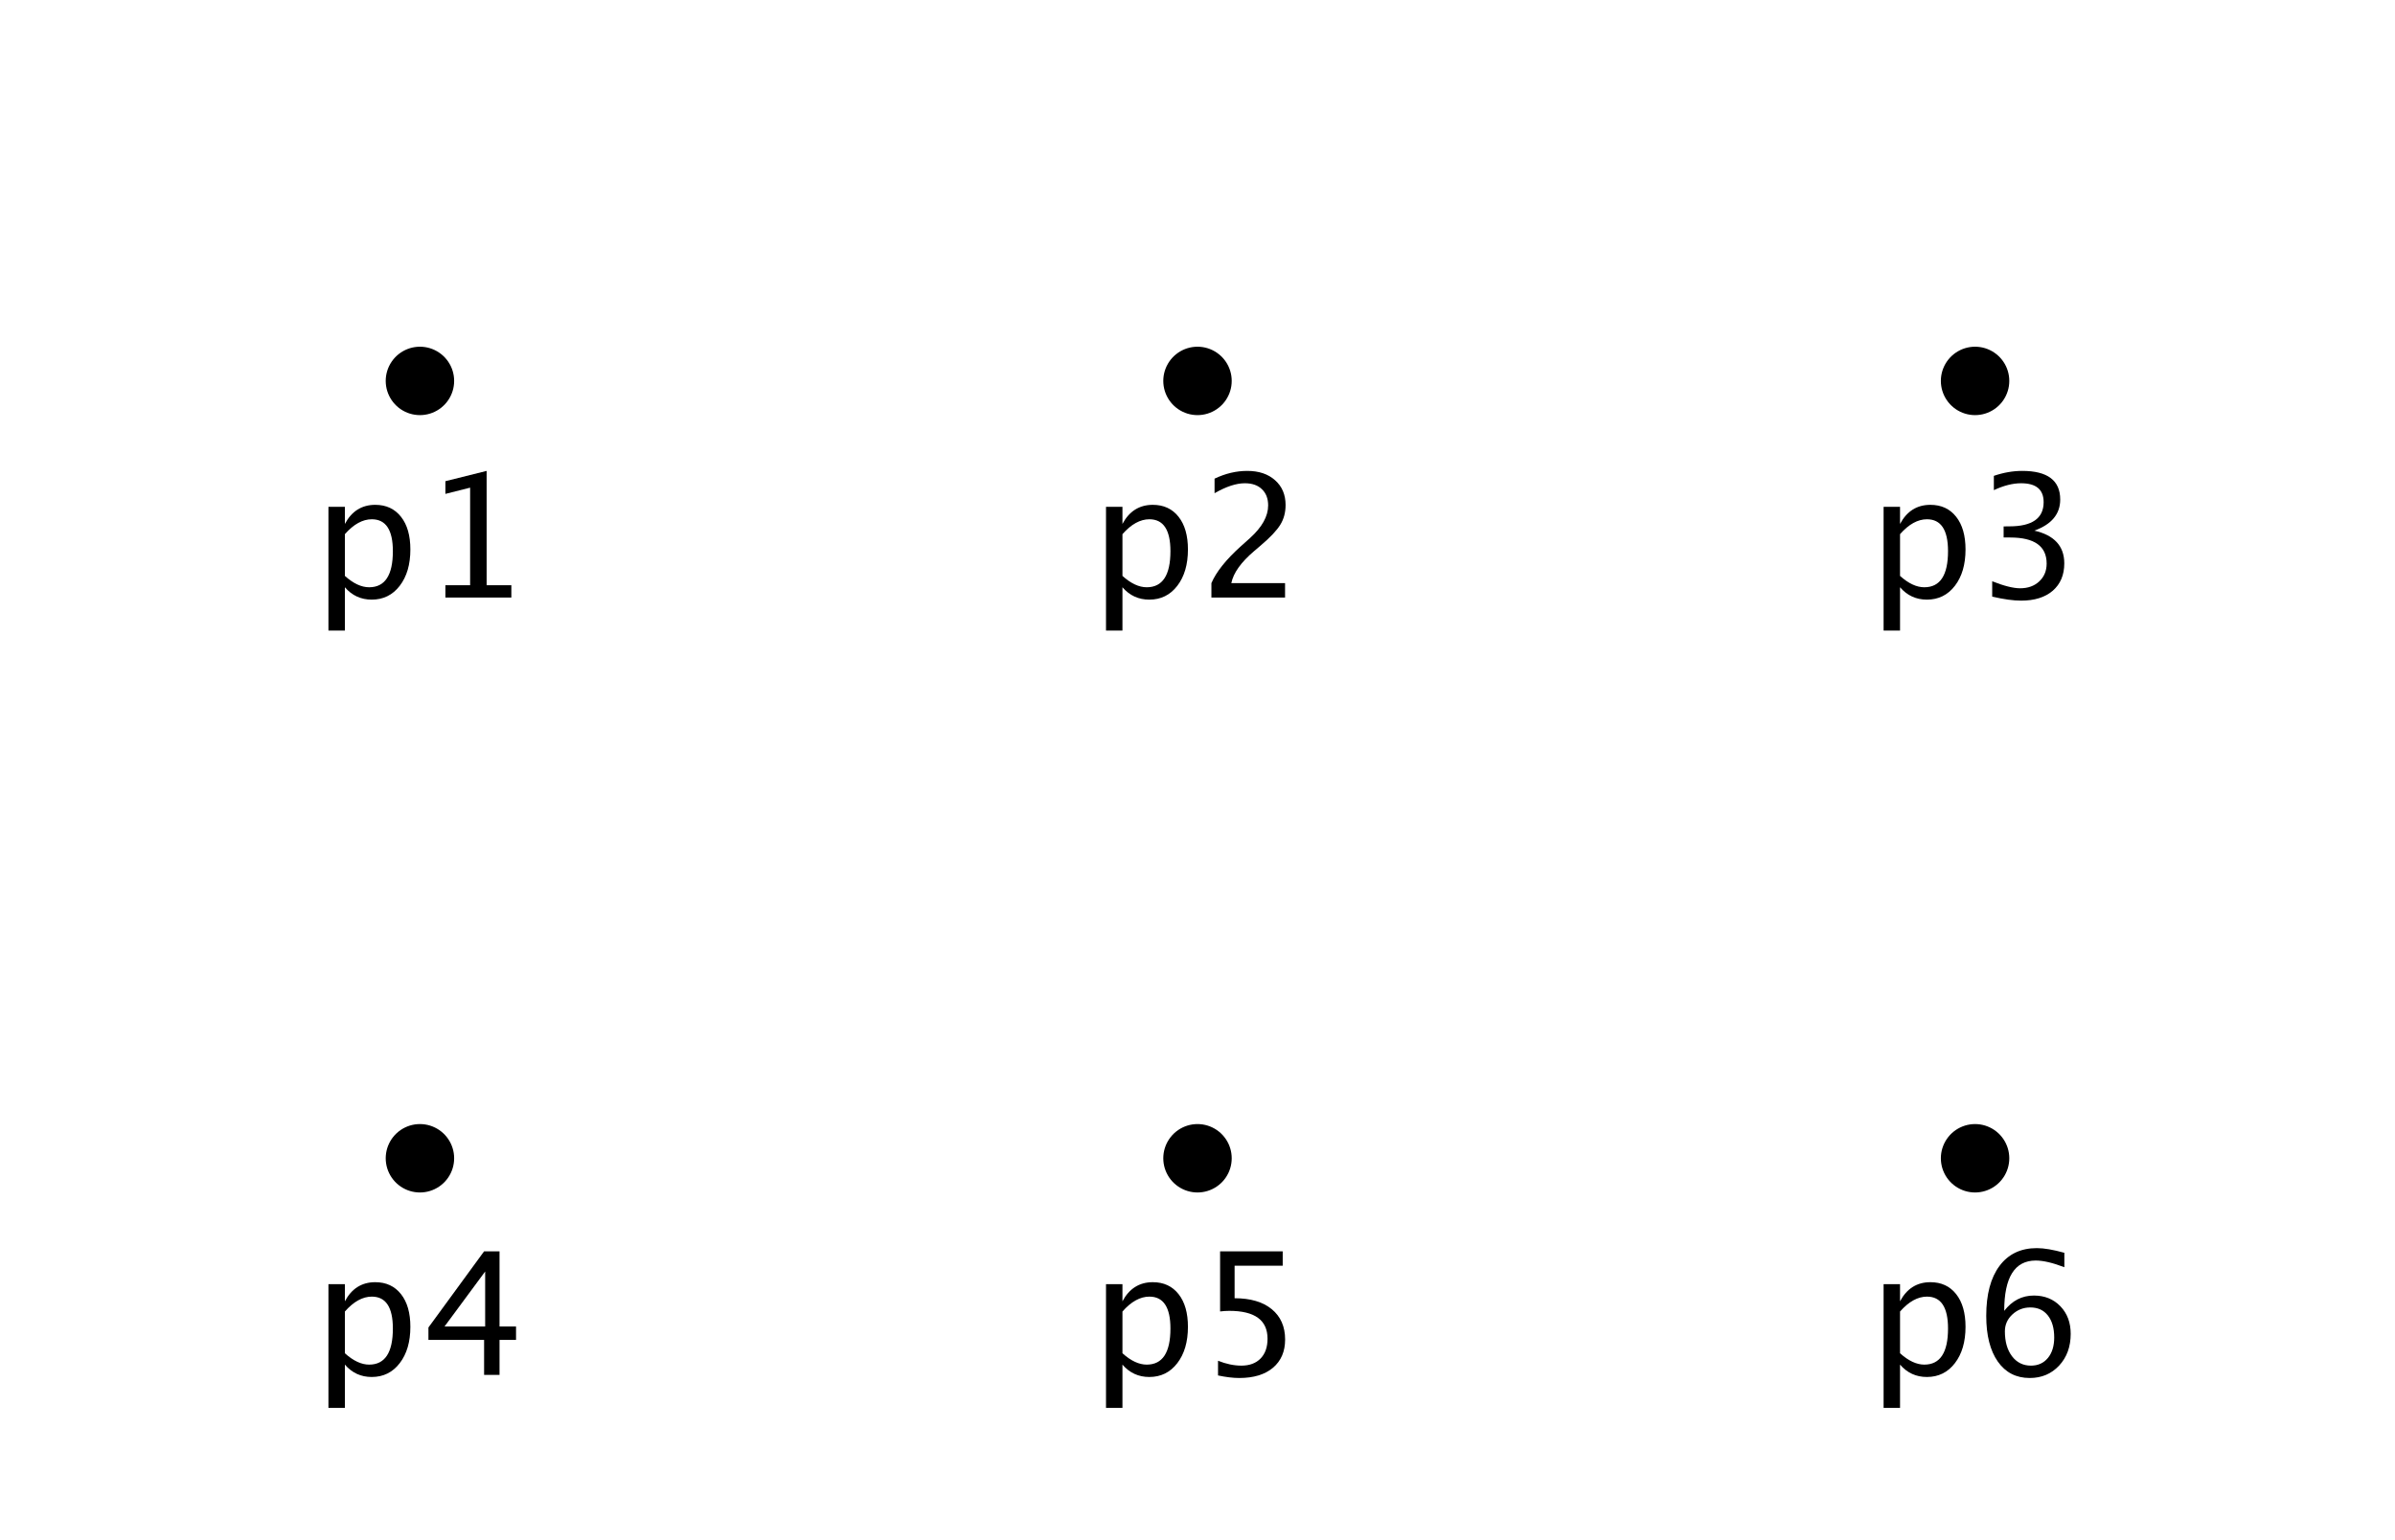
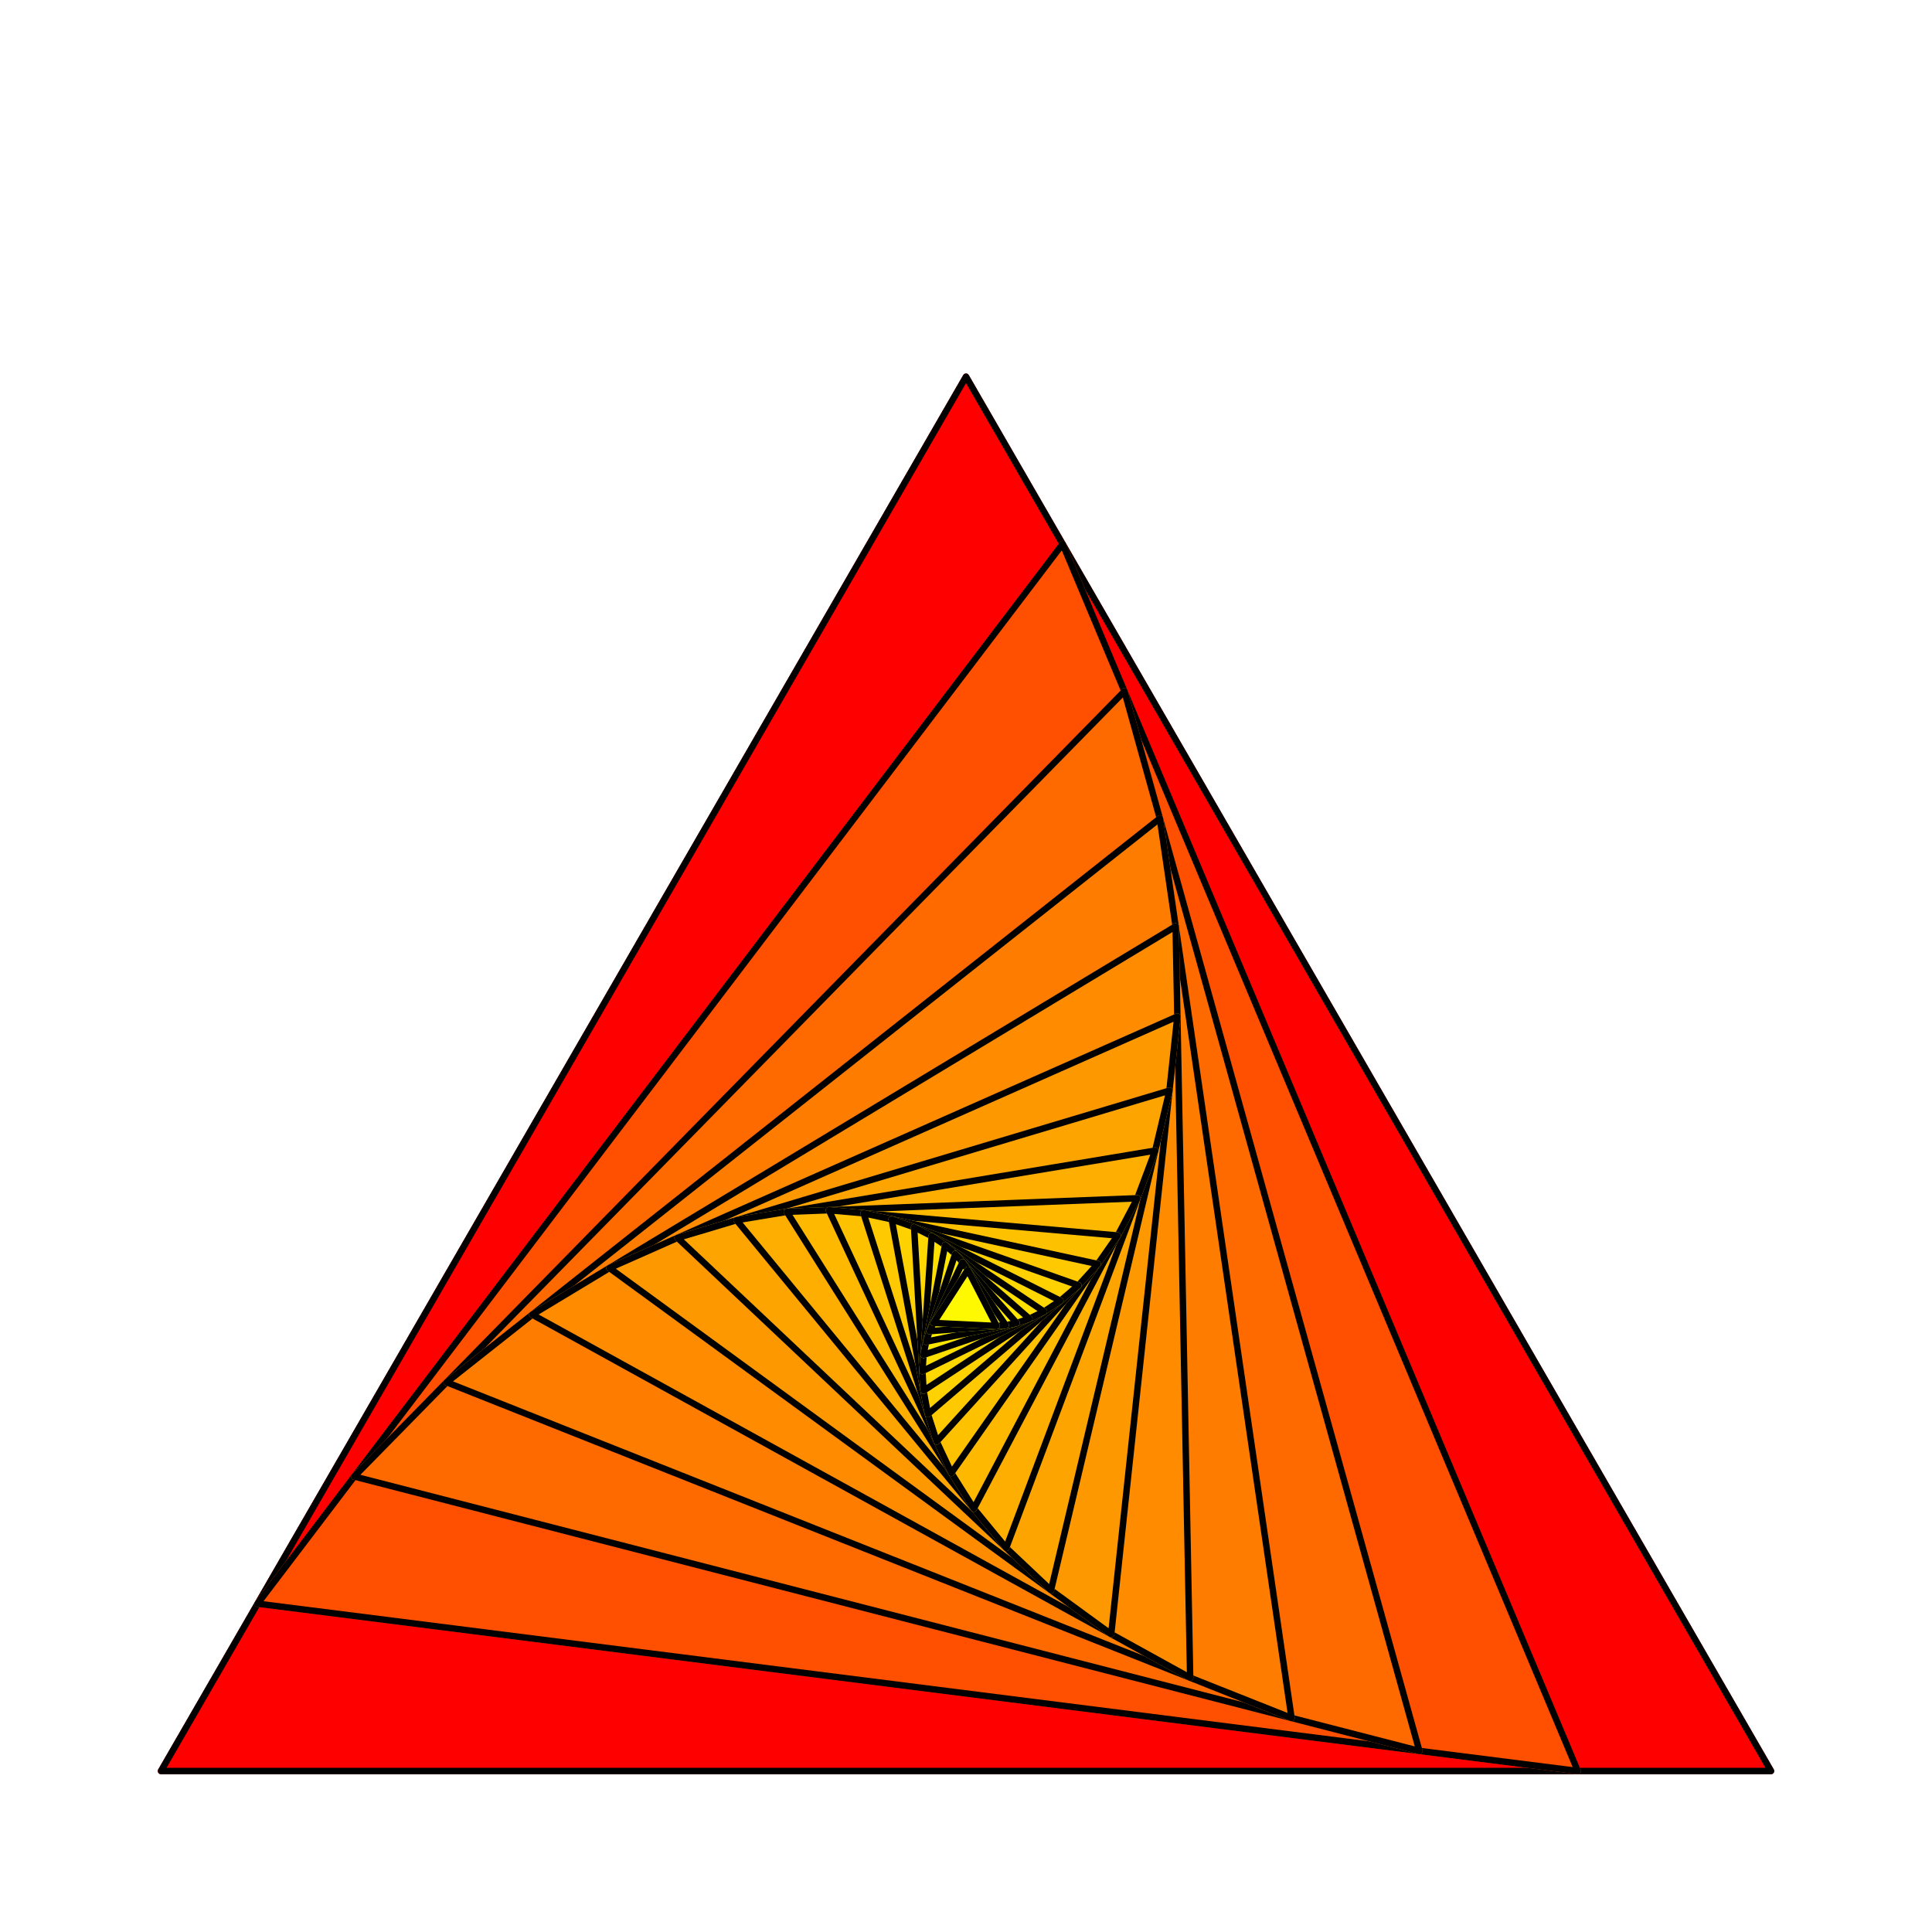
- <svg xmlns="http://www.w3.org/2000/svg" xmlns:xlink="http://www.w3.org/1999/xlink" width="140pt" height="90pt" viewBox="0 0 140 90" version="1.1">
-   <defs>
-     <g>
-       <symbol overflow="visible" id="glyph0-0">
-         <path style="stroke:none;" d="M 0.961 1.93 L 0.961 -5.305 L 1.922 -5.305 L 1.922 -4.305 C 2.316 -5.047 2.91 -5.422 3.695 -5.422 C 4.336 -5.422 4.836 -5.188 5.203 -4.723 C 5.57 -4.258 5.75 -3.621 5.75 -2.812 C 5.75 -1.934 5.543 -1.227 5.129 -0.688 C 4.715 -0.148 4.168 0.121 3.492 0.121 C 2.863 0.121 2.34 -0.117 1.922 -0.602 L 1.922 1.93 Z M 1.922 -1.266 C 2.418 -0.82 2.891 -0.602 3.34 -0.602 C 4.266 -0.602 4.727 -1.305 4.727 -2.715 C 4.727 -3.957 4.316 -4.578 3.496 -4.578 C 2.961 -4.578 2.434 -4.289 1.922 -3.707 Z M 1.922 -1.266 " />
-       </symbol>
-       <symbol overflow="visible" id="glyph0-1">
-         <path style="stroke:none;" d="M 1.504 0 L 1.504 -0.723 L 2.949 -0.723 L 2.949 -6.426 L 1.504 -6.062 L 1.504 -6.805 L 3.914 -7.406 L 3.914 -0.723 L 5.359 -0.723 L 5.359 0 Z M 1.504 0 " />
-       </symbol>
-       <symbol overflow="visible" id="glyph0-2">
-         <path style="stroke:none;" d="M 0.828 0 L 0.828 -0.844 C 1.109 -1.5 1.676 -2.211 2.531 -2.984 L 3.082 -3.477 C 3.789 -4.117 4.145 -4.754 4.145 -5.387 C 4.145 -5.789 4.023 -6.105 3.781 -6.336 C 3.539 -6.57 3.207 -6.684 2.781 -6.684 C 2.281 -6.684 1.691 -6.492 1.012 -6.102 L 1.012 -6.953 C 1.652 -7.258 2.289 -7.406 2.922 -7.406 C 3.598 -7.406 4.141 -7.227 4.551 -6.859 C 4.961 -6.496 5.164 -6.012 5.164 -5.41 C 5.164 -4.977 5.062 -4.594 4.855 -4.258 C 4.648 -3.922 4.266 -3.516 3.703 -3.039 L 3.328 -2.719 C 2.559 -2.066 2.113 -1.441 1.992 -0.844 L 5.133 -0.844 L 5.133 0 Z M 0.828 0 " />
-       </symbol>
-       <symbol overflow="visible" id="glyph0-3">
-         <path style="stroke:none;" d="M 1.016 -0.055 L 1.016 -0.953 C 1.707 -0.68 2.25 -0.543 2.648 -0.543 C 3.105 -0.543 3.48 -0.676 3.766 -0.945 C 4.055 -1.215 4.199 -1.562 4.199 -1.988 C 4.199 -3.004 3.488 -3.512 2.066 -3.512 L 1.684 -3.512 L 1.684 -4.16 L 2.023 -4.164 C 3.355 -4.164 4.023 -4.637 4.023 -5.578 C 4.023 -6.316 3.586 -6.684 2.703 -6.684 C 2.223 -6.684 1.691 -6.551 1.113 -6.281 L 1.113 -7.117 C 1.684 -7.312 2.234 -7.406 2.773 -7.406 C 4.25 -7.406 4.992 -6.848 4.992 -5.734 C 4.992 -4.883 4.488 -4.277 3.48 -3.914 C 4.648 -3.645 5.23 -3.008 5.23 -2 C 5.23 -1.32 5.004 -0.789 4.555 -0.398 C 4.105 -0.012 3.488 0.18 2.703 0.18 C 2.258 0.18 1.695 0.102 1.016 -0.055 Z M 1.016 -0.055 " />
-       </symbol>
-       <symbol overflow="visible" id="glyph0-4">
-         <path style="stroke:none;" d="M 3.766 0 L 3.766 -2.047 L 0.512 -2.047 L 0.512 -2.773 L 3.766 -7.227 L 4.668 -7.227 L 4.668 -2.832 L 5.633 -2.832 L 5.633 -2.047 L 4.668 -2.047 L 4.668 0 Z M 1.453 -2.832 L 3.828 -2.832 L 3.828 -6.047 Z M 1.453 -2.832 " />
-       </symbol>
-       <symbol overflow="visible" id="glyph0-5">
-         <path style="stroke:none;" d="M 1.215 0.031 L 1.215 -0.828 C 1.695 -0.637 2.148 -0.543 2.582 -0.543 C 3.059 -0.543 3.434 -0.684 3.703 -0.961 C 3.977 -1.242 4.109 -1.629 4.109 -2.117 C 4.109 -3.203 3.363 -3.746 1.871 -3.746 C 1.703 -3.746 1.523 -3.734 1.336 -3.711 L 1.336 -7.227 L 4.996 -7.227 L 4.996 -6.387 L 2.184 -6.387 L 2.184 -4.484 C 3.109 -4.484 3.836 -4.27 4.355 -3.844 C 4.875 -3.418 5.137 -2.824 5.137 -2.07 C 5.137 -1.367 4.898 -0.816 4.426 -0.418 C 3.953 -0.02 3.297 0.18 2.457 0.18 C 2.094 0.18 1.68 0.129 1.215 0.031 Z M 1.215 0.031 " />
-       </symbol>
-       <symbol overflow="visible" id="glyph0-6">
-         <path style="stroke:none;" d="M 1.719 -3.746 C 2.18 -4.34 2.754 -4.641 3.453 -4.641 C 4.086 -4.641 4.602 -4.43 5.004 -4.012 C 5.406 -3.594 5.605 -3.055 5.605 -2.402 C 5.605 -1.648 5.379 -1.031 4.93 -0.547 C 4.477 -0.062 3.906 0.18 3.211 0.18 C 2.414 0.18 1.793 -0.141 1.344 -0.781 C 0.895 -1.422 0.668 -2.312 0.668 -3.453 C 0.668 -4.707 0.926 -5.68 1.441 -6.371 C 1.957 -7.066 2.688 -7.414 3.625 -7.414 C 4.055 -7.414 4.59 -7.32 5.234 -7.141 L 5.234 -6.297 C 4.555 -6.559 3.996 -6.688 3.562 -6.688 C 2.332 -6.688 1.719 -5.707 1.719 -3.746 Z M 4.641 -2.188 C 4.641 -2.734 4.516 -3.164 4.27 -3.477 C 4.023 -3.789 3.684 -3.945 3.246 -3.945 C 2.84 -3.945 2.492 -3.809 2.195 -3.535 C 1.902 -3.262 1.758 -2.934 1.758 -2.547 C 1.758 -1.941 1.898 -1.457 2.176 -1.09 C 2.453 -0.727 2.82 -0.543 3.281 -0.543 C 3.695 -0.543 4.023 -0.691 4.27 -0.988 C 4.516 -1.285 4.641 -1.688 4.641 -2.188 Z M 4.641 -2.188 " />
-       </symbol>
-     </g>
-   </defs>
-   <g id="surface3255">
-     <path style="fill-rule:evenodd;fill:rgb(0%,0%,0%);fill-opacity:1;stroke-width:4;stroke-linecap:round;stroke-linejoin:round;stroke:rgb(0%,0%,0%);stroke-opacity:1;stroke-miterlimit:10;" d="M 24.547 22.273 C 24.547 22.273 24.547 22.273 24.547 22.273 " />
-     <g style="fill:rgb(0%,0%,0%);fill-opacity:1;">
-       <use xlink:href="#glyph0-0" x="18.238" y="34.941" />
-       <use xlink:href="#glyph0-1" x="24.532" y="34.941" />
-     </g>
-     <path style="fill-rule:evenodd;fill:rgb(0%,0%,0%);fill-opacity:1;stroke-width:4;stroke-linecap:round;stroke-linejoin:round;stroke:rgb(0%,0%,0%);stroke-opacity:1;stroke-miterlimit:10;" d="M 70 22.273 C 70 22.273 70 22.273 70 22.273 " />
-     <g style="fill:rgb(0%,0%,0%);fill-opacity:1;">
-       <use xlink:href="#glyph0-0" x="63.691" y="34.941" />
-       <use xlink:href="#glyph0-2" x="69.985" y="34.941" />
-     </g>
-     <path style="fill-rule:evenodd;fill:rgb(0%,0%,0%);fill-opacity:1;stroke-width:4;stroke-linecap:round;stroke-linejoin:round;stroke:rgb(0%,0%,0%);stroke-opacity:1;stroke-miterlimit:10;" d="M 115.453 22.273 C 115.453 22.273 115.453 22.273 115.453 22.273 " />
-     <g style="fill:rgb(0%,0%,0%);fill-opacity:1;">
-       <use xlink:href="#glyph0-0" x="109.145" y="34.941" />
-       <use xlink:href="#glyph0-3" x="115.438" y="34.941" />
-     </g>
-     <path style="fill-rule:evenodd;fill:rgb(0%,0%,0%);fill-opacity:1;stroke-width:4;stroke-linecap:round;stroke-linejoin:round;stroke:rgb(0%,0%,0%);stroke-opacity:1;stroke-miterlimit:10;" d="M 24.547 67.727 C 24.547 67.727 24.547 67.727 24.547 67.727 " />
-     <g style="fill:rgb(0%,0%,0%);fill-opacity:1;">
-       <use xlink:href="#glyph0-0" x="18.238" y="80.395" />
-       <use xlink:href="#glyph0-4" x="24.532" y="80.395" />
-     </g>
-     <path style="fill-rule:evenodd;fill:rgb(0%,0%,0%);fill-opacity:1;stroke-width:4;stroke-linecap:round;stroke-linejoin:round;stroke:rgb(0%,0%,0%);stroke-opacity:1;stroke-miterlimit:10;" d="M 70 67.727 C 70 67.727 70 67.727 70 67.727 " />
-     <g style="fill:rgb(0%,0%,0%);fill-opacity:1;">
-       <use xlink:href="#glyph0-0" x="63.691" y="80.395" />
-       <use xlink:href="#glyph0-5" x="69.985" y="80.395" />
-     </g>
-     <path style="fill-rule:evenodd;fill:rgb(0%,0%,0%);fill-opacity:1;stroke-width:4;stroke-linecap:round;stroke-linejoin:round;stroke:rgb(0%,0%,0%);stroke-opacity:1;stroke-miterlimit:10;" d="M 115.453 67.727 C 115.453 67.727 115.453 67.727 115.453 67.727 " />
-     <g style="fill:rgb(0%,0%,0%);fill-opacity:1;">
-       <use xlink:href="#glyph0-0" x="109.145" y="80.395" />
-       <use xlink:href="#glyph0-6" x="115.438" y="80.395" />
-     </g>
+ <svg xmlns="http://www.w3.org/2000/svg" width="300pt" height="300pt" viewBox="0 0 300 300" version="1.1">
+   <g id="surface16253">
+     <path style="fill-rule:evenodd;fill:rgb(100%,0%,0%);fill-opacity:1;stroke-width:1;stroke-linecap:round;stroke-linejoin:round;stroke:rgb(100%,0%,0%);stroke-opacity:1;stroke-miterlimit:10;" d="M 25 275 C 66.668 202.832 108.332 130.664 150 58.492 C 191.668 130.664 233.332 202.832 275 275 C 191.668 275 108.332 275 25 275 " />
+     <path style="fill:none;stroke-width:1;stroke-linecap:round;stroke-linejoin:round;stroke:rgb(0%,0%,0%);stroke-opacity:1;stroke-miterlimit:10;" d="M 25 275 C 66.668 202.832 108.332 130.664 150 58.492 C 191.668 130.664 233.332 202.832 275 275 C 191.668 275 108.332 275 25 275 " />
+     <path style="fill-rule:evenodd;fill:rgb(99.608%,31.373%,0%);fill-opacity:1;stroke-width:1;stroke-linecap:round;stroke-linejoin:round;stroke:rgb(99.608%,31.373%,0%);stroke-opacity:1;stroke-miterlimit:10;" d="M 40 249.02 C 81.668 194.172 123.332 139.324 165 84.473 C 191.668 147.984 218.332 211.492 245 275 C 176.668 266.34 108.332 257.68 40 249.02 " />
+     <path style="fill:none;stroke-width:1;stroke-linecap:round;stroke-linejoin:round;stroke:rgb(0%,0%,0%);stroke-opacity:1;stroke-miterlimit:10;" d="M 40 249.02 C 81.668 194.172 123.332 139.324 165 84.473 C 191.668 147.984 218.332 211.492 245 275 C 176.668 266.34 108.332 257.68 40 249.02 " />
+     <path style="fill-rule:evenodd;fill:rgb(99.608%,41.176%,0%);fill-opacity:1;stroke-width:1;stroke-linecap:round;stroke-linejoin:round;stroke:rgb(99.608%,41.176%,0%);stroke-opacity:1;stroke-miterlimit:10;" d="M 55 229.273 C 94.867 188.629 134.734 147.984 174.602 107.336 C 189.867 162.188 205.133 217.035 220.398 271.883 C 165.266 257.68 110.133 243.477 55 229.273 " />
+     <path style="fill:none;stroke-width:1;stroke-linecap:round;stroke-linejoin:round;stroke:rgb(0%,0%,0%);stroke-opacity:1;stroke-miterlimit:10;" d="M 55 229.273 C 94.867 188.629 134.734 147.984 174.602 107.336 C 189.867 162.188 205.133 217.035 220.398 271.883 C 165.266 257.68 110.133 243.477 55 229.273 " />
+     <path style="fill-rule:evenodd;fill:rgb(99.608%,48.627%,0%);fill-opacity:1;stroke-width:1;stroke-linecap:round;stroke-linejoin:round;stroke:rgb(99.608%,48.627%,0%);stroke-opacity:1;stroke-miterlimit:10;" d="M 69.352 214.641 C 106.266 185.457 143.18 156.27 180.098 127.082 C 186.914 173.645 193.734 220.207 200.551 266.77 C 156.82 249.395 113.086 232.016 69.352 214.641 " />
+     <path style="fill:none;stroke-width:1;stroke-linecap:round;stroke-linejoin:round;stroke:rgb(0%,0%,0%);stroke-opacity:1;stroke-miterlimit:10;" d="M 69.352 214.641 C 106.266 185.457 143.18 156.27 180.098 127.082 C 186.914 173.645 193.734 220.207 200.551 266.77 C 156.82 249.395 113.086 232.016 69.352 214.641 " />
+     <path style="fill-rule:evenodd;fill:rgb(99.608%,54.51%,0%);fill-opacity:1;stroke-width:1;stroke-linecap:round;stroke-linejoin:round;stroke:rgb(99.608%,54.51%,0%);stroke-opacity:1;stroke-miterlimit:10;" d="M 82.641 204.133 C 115.945 184.039 149.246 163.941 182.551 143.844 C 183.305 182.734 184.055 221.625 184.809 260.516 C 150.754 241.723 116.695 222.926 82.641 204.133 " />
+     <path style="fill:none;stroke-width:1;stroke-linecap:round;stroke-linejoin:round;stroke:rgb(0%,0%,0%);stroke-opacity:1;stroke-miterlimit:10;" d="M 82.641 204.133 C 115.945 184.039 149.246 163.941 182.551 143.844 C 183.305 182.734 184.055 221.625 184.809 260.516 C 150.754 241.723 116.695 222.926 82.641 204.133 " />
+     <path style="fill-rule:evenodd;fill:rgb(99.608%,59.608%,0%);fill-opacity:1;stroke-width:1;stroke-linecap:round;stroke-linejoin:round;stroke:rgb(99.608%,59.608%,0%);stroke-opacity:1;stroke-miterlimit:10;" d="M 94.629 196.898 C 124.027 183.883 153.426 170.863 182.82 157.844 C 179.398 189.812 175.973 221.781 172.547 253.75 C 146.574 234.801 120.602 215.848 94.629 196.898 " />
+     <path style="fill:none;stroke-width:1;stroke-linecap:round;stroke-linejoin:round;stroke:rgb(0%,0%,0%);stroke-opacity:1;stroke-miterlimit:10;" d="M 94.629 196.898 C 124.027 183.883 153.426 170.863 182.82 157.844 C 179.398 189.812 175.973 221.781 172.547 253.75 C 146.574 234.801 120.602 215.848 94.629 196.898 " />
+     <path style="fill-rule:evenodd;fill:rgb(99.608%,64.314%,0%);fill-opacity:1;stroke-width:1;stroke-linecap:round;stroke-linejoin:round;stroke:rgb(99.608%,64.314%,0%);stroke-opacity:1;stroke-miterlimit:10;" d="M 105.215 192.215 C 130.672 184.594 156.129 176.973 181.59 169.355 C 175.457 195.211 169.328 221.07 163.199 246.926 C 143.871 228.688 124.543 210.449 105.215 192.215 " />
+     <path style="fill:none;stroke-width:1;stroke-linecap:round;stroke-linejoin:round;stroke:rgb(0%,0%,0%);stroke-opacity:1;stroke-miterlimit:10;" d="M 105.215 192.215 C 130.672 184.594 156.129 176.973 181.59 169.355 C 175.457 195.211 169.328 221.07 163.199 246.926 C 143.871 228.688 124.543 210.449 105.215 192.215 " />
+     <path style="fill-rule:evenodd;fill:rgb(99.608%,68.235%,0%);fill-opacity:1;stroke-width:1;stroke-linecap:round;stroke-linejoin:round;stroke:rgb(99.608%,68.235%,0%);stroke-opacity:1;stroke-miterlimit:10;" d="M 114.379 189.469 C 136.047 185.867 157.715 182.266 179.383 178.664 C 171.668 199.23 163.953 219.793 156.238 240.359 C 142.285 223.398 128.332 206.434 114.379 189.469 " />
+     <path style="fill:none;stroke-width:1;stroke-linecap:round;stroke-linejoin:round;stroke:rgb(0%,0%,0%);stroke-opacity:1;stroke-miterlimit:10;" d="M 114.379 189.469 C 136.047 185.867 157.715 182.266 179.383 178.664 C 171.668 199.23 163.953 219.793 156.238 240.359 C 142.285 223.398 128.332 206.434 114.379 189.469 " />
+     <path style="fill-rule:evenodd;fill:rgb(99.608%,72.157%,0%);fill-opacity:1;stroke-width:1;stroke-linecap:round;stroke-linejoin:round;stroke:rgb(99.608%,72.157%,0%);stroke-opacity:1;stroke-miterlimit:10;" d="M 122.18 188.172 C 140.32 187.473 158.461 186.77 176.605 186.066 C 168.141 202.129 159.68 218.191 151.215 234.254 C 141.539 218.895 131.859 203.535 122.18 188.172 " />
+     <path style="fill:none;stroke-width:1;stroke-linecap:round;stroke-linejoin:round;stroke:rgb(0%,0%,0%);stroke-opacity:1;stroke-miterlimit:10;" d="M 122.18 188.172 C 140.32 187.473 158.461 186.77 176.605 186.066 C 168.141 202.129 159.68 218.191 151.215 234.254 C 141.539 218.895 131.859 203.535 122.18 188.172 " />
+     <path style="fill-rule:evenodd;fill:rgb(99.608%,75.686%,0%);fill-opacity:1;stroke-width:1;stroke-linecap:round;stroke-linejoin:round;stroke:rgb(99.608%,75.686%,0%);stroke-opacity:1;stroke-miterlimit:10;" d="M 128.711 187.922 C 143.66 189.23 158.609 190.539 173.559 191.848 C 164.949 204.141 156.34 216.434 147.73 228.723 C 141.391 215.121 135.051 201.523 128.711 187.922 " />
+     <path style="fill:none;stroke-width:1;stroke-linecap:round;stroke-linejoin:round;stroke:rgb(0%,0%,0%);stroke-opacity:1;stroke-miterlimit:10;" d="M 128.711 187.922 C 143.66 189.23 158.609 190.539 173.559 191.848 C 164.949 204.141 156.34 216.434 147.73 228.723 C 141.391 215.121 135.051 201.523 128.711 187.922 " />
+     <path style="fill-rule:evenodd;fill:rgb(99.608%,78.824%,0%);fill-opacity:1;stroke-width:1;stroke-linecap:round;stroke-linejoin:round;stroke:rgb(99.608%,78.824%,0%);stroke-opacity:1;stroke-miterlimit:10;" d="M 134.09 188.391 C 146.215 191.02 158.336 193.648 170.461 196.273 C 162.121 205.457 153.785 214.645 145.449 223.828 C 141.664 212.016 137.879 200.203 134.09 188.391 " />
+     <path style="fill:none;stroke-width:1;stroke-linecap:round;stroke-linejoin:round;stroke:rgb(0%,0%,0%);stroke-opacity:1;stroke-miterlimit:10;" d="M 134.09 188.391 C 146.215 191.02 158.336 193.648 170.461 196.273 C 162.121 205.457 153.785 214.645 145.449 223.828 C 141.664 212.016 137.879 200.203 134.09 188.391 " />
+     <path style="fill-rule:evenodd;fill:rgb(99.608%,81.961%,0%);fill-opacity:1;stroke-width:1;stroke-linecap:round;stroke-linejoin:round;stroke:rgb(99.608%,81.961%,0%);stroke-opacity:1;stroke-miterlimit:10;" d="M 138.457 189.336 C 148.125 192.75 157.789 196.168 167.457 199.582 C 159.668 206.246 151.875 212.91 144.086 219.574 C 142.211 209.496 140.332 199.418 138.457 189.336 " />
+     <path style="fill:none;stroke-width:1;stroke-linecap:round;stroke-linejoin:round;stroke:rgb(0%,0%,0%);stroke-opacity:1;stroke-miterlimit:10;" d="M 138.457 189.336 C 148.125 192.75 157.789 196.168 167.457 199.582 C 159.668 206.246 151.875 212.91 144.086 219.574 C 142.211 209.496 140.332 199.418 138.457 189.336 " />
+     <path style="fill-rule:evenodd;fill:rgb(99.608%,84.706%,0%);fill-opacity:1;stroke-width:1;stroke-linecap:round;stroke-linejoin:round;stroke:rgb(99.608%,84.706%,0%);stroke-opacity:1;stroke-miterlimit:10;" d="M 141.938 190.566 C 149.508 194.371 157.082 198.176 164.652 201.98 C 157.574 206.637 150.492 211.293 143.41 215.945 C 142.918 207.488 142.426 199.027 141.938 190.566 " />
+     <path style="fill:none;stroke-width:1;stroke-linecap:round;stroke-linejoin:round;stroke:rgb(0%,0%,0%);stroke-opacity:1;stroke-miterlimit:10;" d="M 141.938 190.566 C 149.508 194.371 157.082 198.176 164.652 201.98 C 157.574 206.637 150.492 211.293 143.41 215.945 C 142.918 207.488 142.426 199.027 141.938 190.566 " />
+     <path style="fill-rule:evenodd;fill:rgb(99.608%,87.451%,0%);fill-opacity:1;stroke-width:1;stroke-linecap:round;stroke-linejoin:round;stroke:rgb(99.608%,87.451%,0%);stroke-opacity:1;stroke-miterlimit:10;" d="M 144.664 191.938 C 150.477 195.844 156.289 199.75 162.105 203.656 C 155.812 206.738 149.523 209.82 143.234 212.902 C 143.711 205.914 144.188 198.926 144.664 191.938 " />
+     <path style="fill:none;stroke-width:1;stroke-linecap:round;stroke-linejoin:round;stroke:rgb(0%,0%,0%);stroke-opacity:1;stroke-miterlimit:10;" d="M 144.664 191.938 C 150.477 195.844 156.289 199.75 162.105 203.656 C 155.812 206.738 149.523 209.82 143.234 212.902 C 143.711 205.914 144.188 198.926 144.664 191.938 " />
+     <path style="fill-rule:evenodd;fill:rgb(99.608%,90.196%,0%);fill-opacity:1;stroke-width:1;stroke-linecap:round;stroke-linejoin:round;stroke:rgb(99.608%,90.196%,0%);stroke-opacity:1;stroke-miterlimit:10;" d="M 146.754 193.344 C 151.117 197.148 155.477 200.957 159.84 204.766 C 154.363 206.641 148.883 208.512 143.406 210.387 C 144.523 204.703 145.637 199.023 146.754 193.344 " />
+     <path style="fill:none;stroke-width:1;stroke-linecap:round;stroke-linejoin:round;stroke:rgb(0%,0%,0%);stroke-opacity:1;stroke-miterlimit:10;" d="M 146.754 193.344 C 151.117 197.148 155.477 200.957 159.84 204.766 C 154.363 206.641 148.883 208.512 143.406 210.387 C 144.523 204.703 145.637 199.023 146.754 193.344 " />
+     <path style="fill-rule:evenodd;fill:rgb(99.608%,92.941%,0%);fill-opacity:1;stroke-width:1;stroke-linecap:round;stroke-linejoin:round;stroke:rgb(99.608%,92.941%,0%);stroke-opacity:1;stroke-miterlimit:10;" d="M 148.324 194.715 C 151.508 198.289 154.688 201.863 157.867 205.441 C 153.18 206.406 148.492 207.375 143.809 208.34 C 145.312 203.797 146.82 199.254 148.324 194.715 " />
+     <path style="fill:none;stroke-width:1;stroke-linecap:round;stroke-linejoin:round;stroke:rgb(0%,0%,0%);stroke-opacity:1;stroke-miterlimit:10;" d="M 148.324 194.715 C 151.508 198.289 154.688 201.863 157.867 205.441 C 153.18 206.406 148.492 207.375 143.809 208.34 C 145.312 203.797 146.82 199.254 148.324 194.715 " />
+     <path style="fill-rule:evenodd;fill:rgb(99.608%,95.294%,0%);fill-opacity:1;stroke-width:1;stroke-linecap:round;stroke-linejoin:round;stroke:rgb(99.608%,95.294%,0%);stroke-opacity:1;stroke-miterlimit:10;" d="M 149.469 196 C 151.707 199.262 153.945 202.527 156.18 205.789 C 152.238 206.094 148.293 206.398 144.348 206.707 C 146.055 203.137 147.762 199.57 149.469 196 " />
+     <path style="fill:none;stroke-width:1;stroke-linecap:round;stroke-linejoin:round;stroke:rgb(0%,0%,0%);stroke-opacity:1;stroke-miterlimit:10;" d="M 149.469 196 C 151.707 199.262 153.945 202.527 156.18 205.789 C 152.238 206.094 148.293 206.398 144.348 206.707 C 146.055 203.137 147.762 199.57 149.469 196 " />
+     <path style="fill-rule:evenodd;fill:rgb(99.608%,97.647%,0%);fill-opacity:1;stroke-width:1;stroke-linecap:round;stroke-linejoin:round;stroke:rgb(99.608%,97.647%,0%);stroke-opacity:1;stroke-miterlimit:10;" d="M 150.277 197.176 C 151.77 200.082 153.266 202.992 154.762 205.898 C 151.496 205.738 148.23 205.578 144.965 205.422 C 146.734 202.672 148.504 199.922 150.277 197.176 " />
+     <path style="fill:none;stroke-width:1;stroke-linecap:round;stroke-linejoin:round;stroke:rgb(0%,0%,0%);stroke-opacity:1;stroke-miterlimit:10;" d="M 150.277 197.176 C 151.77 200.082 153.266 202.992 154.762 205.898 C 151.496 205.738 148.23 205.578 144.965 205.422 C 146.734 202.672 148.504 199.922 150.277 197.176 " />
  </g>
</svg>
